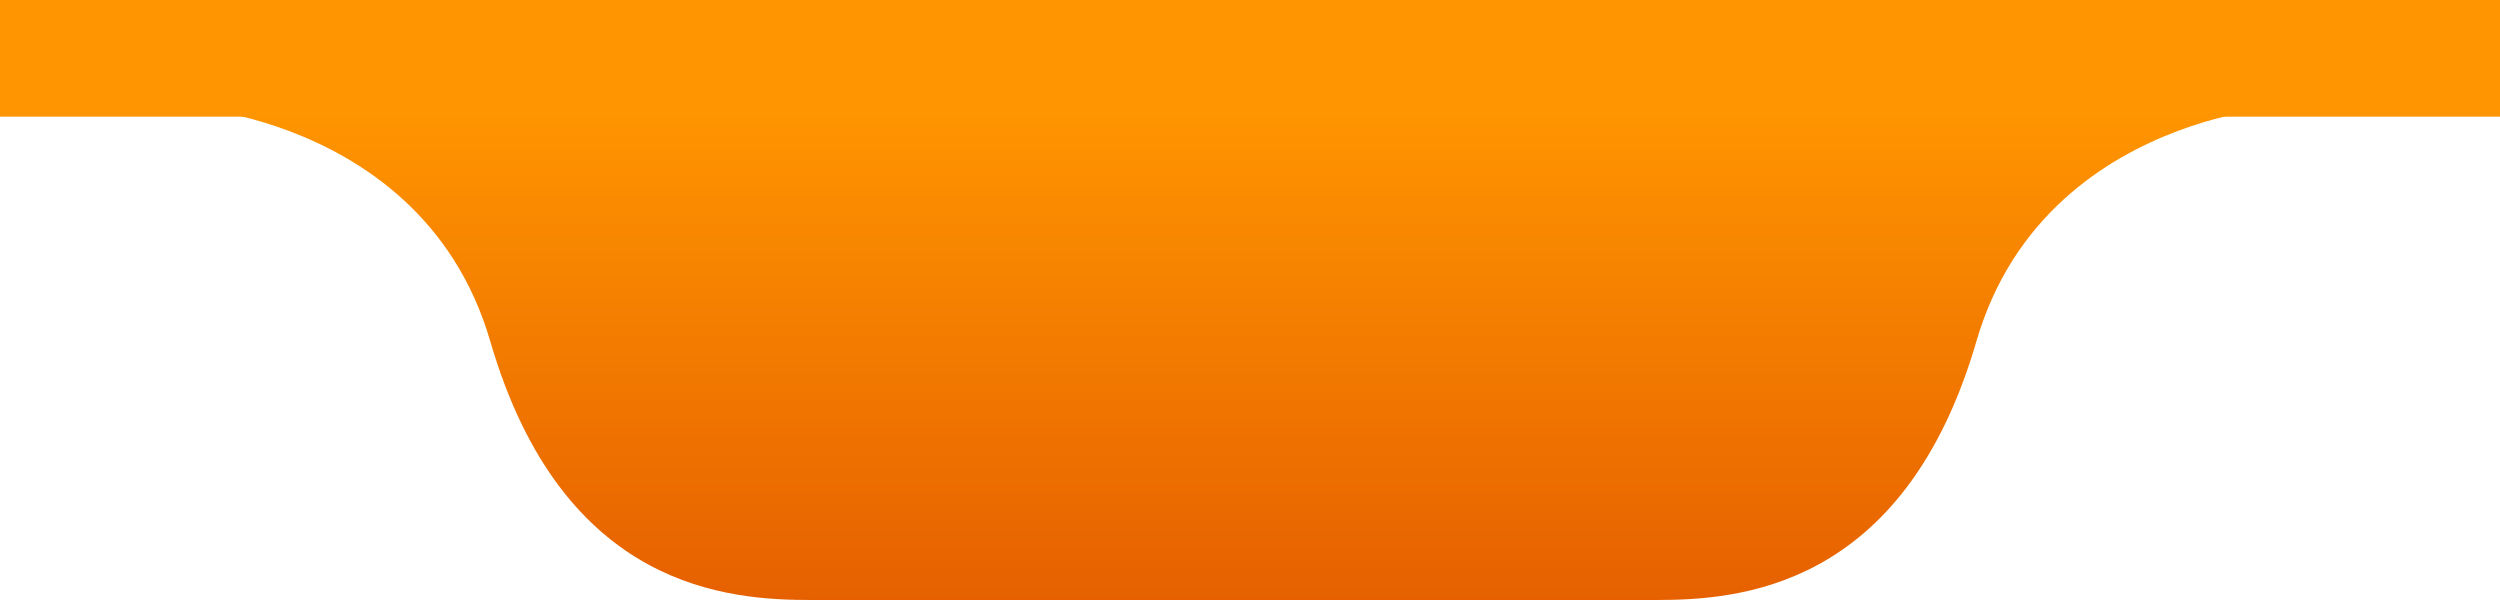
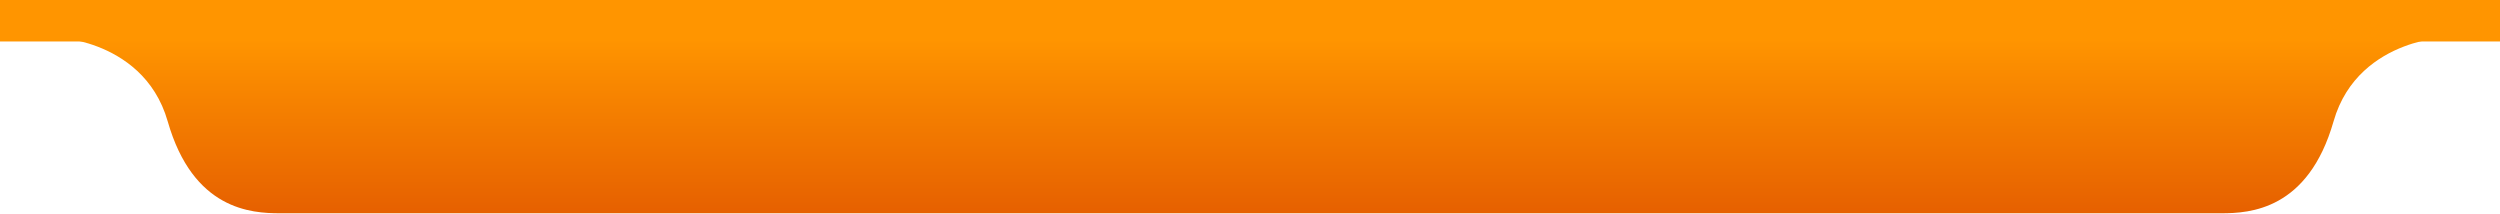
- <svg xmlns="http://www.w3.org/2000/svg" xmlns:xlink="http://www.w3.org/1999/xlink" width="150px" height="36px" viewBox="0 0 150 36" version="1.1">
+ <svg xmlns="http://www.w3.org/2000/svg" xmlns:xlink="http://www.w3.org/1999/xlink" width="422px" height="36px" viewBox="0 0 422 36" version="1.1">
  <defs>
    <linearGradient x1="50%" y1="0%" x2="50%" y2="100%" id="linearGradient-1">
      <stop stop-color="#FF9500" offset="0%" />
      <stop stop-color="#E66000" offset="100%" />
    </linearGradient>
-     <path d="M73.661,6.5 C73.661,6.5 73.777,6.5 74,6.5 C78.645,6.5 129.541,6.5 135.062,6.5 C140.849,6.5 122.946,5.498 118.585,20.475 C114.224,35.453 104.171,36 99.3,36 L74.339,36 L74,36 L73.661,36 L48.7,36 C43.829,36 33.776,35.453 29.415,20.475 C25.054,5.498 7.151,6.5 12.938,6.5 C18.459,6.5 69.355,6.5 73.661,6.5 Z M73.661,6.5" id="path-2" />
-     <path d="M0,0 L0,7 L150,7 L150,0 L0,0 Z M0,0" id="path-3" />
+     <path d="m 71.766,6.5 c 0,0 0.114,0 0.333,0 4.562,-1e-7 332.571,-8e-7 337.994,0 5.683,9e-7 -11.902,-1.002 -16.185,13.975 C 389.624,35.453 379.749,36 374.965,36 L 72.432,36 72.099,36 71.766,36 47.248,36 C 42.464,36 32.589,35.453 28.305,20.475 24.021,5.498 6.436,6.5 12.12,6.5 c 5.423,-8e-7 55.417,-1e-7 59.646,0 z" id="path-2" />
+     <path d="M0,0 L0,7 L422,7 L422,0 L0,0 Z M0,0" id="path-3" />
  </defs>
  <g id="Assets" fill="#D8D8D8" fill-rule="evenodd">
    <g id="Tab">
      <use id="Path 3" fill="url(#linearGradient-1)" xlink:href="#path-2" />
      <use id="Path 3-1" stroke="none" fill="none" xlink:href="#path-2" />
      <use id="Rectangle 26" fill="#FF9500" xlink:href="#path-3" />
      <use id="Rectangle 26-1" stroke="none" fill="none" xlink:href="#path-3" />
    </g>
  </g>
</svg>
